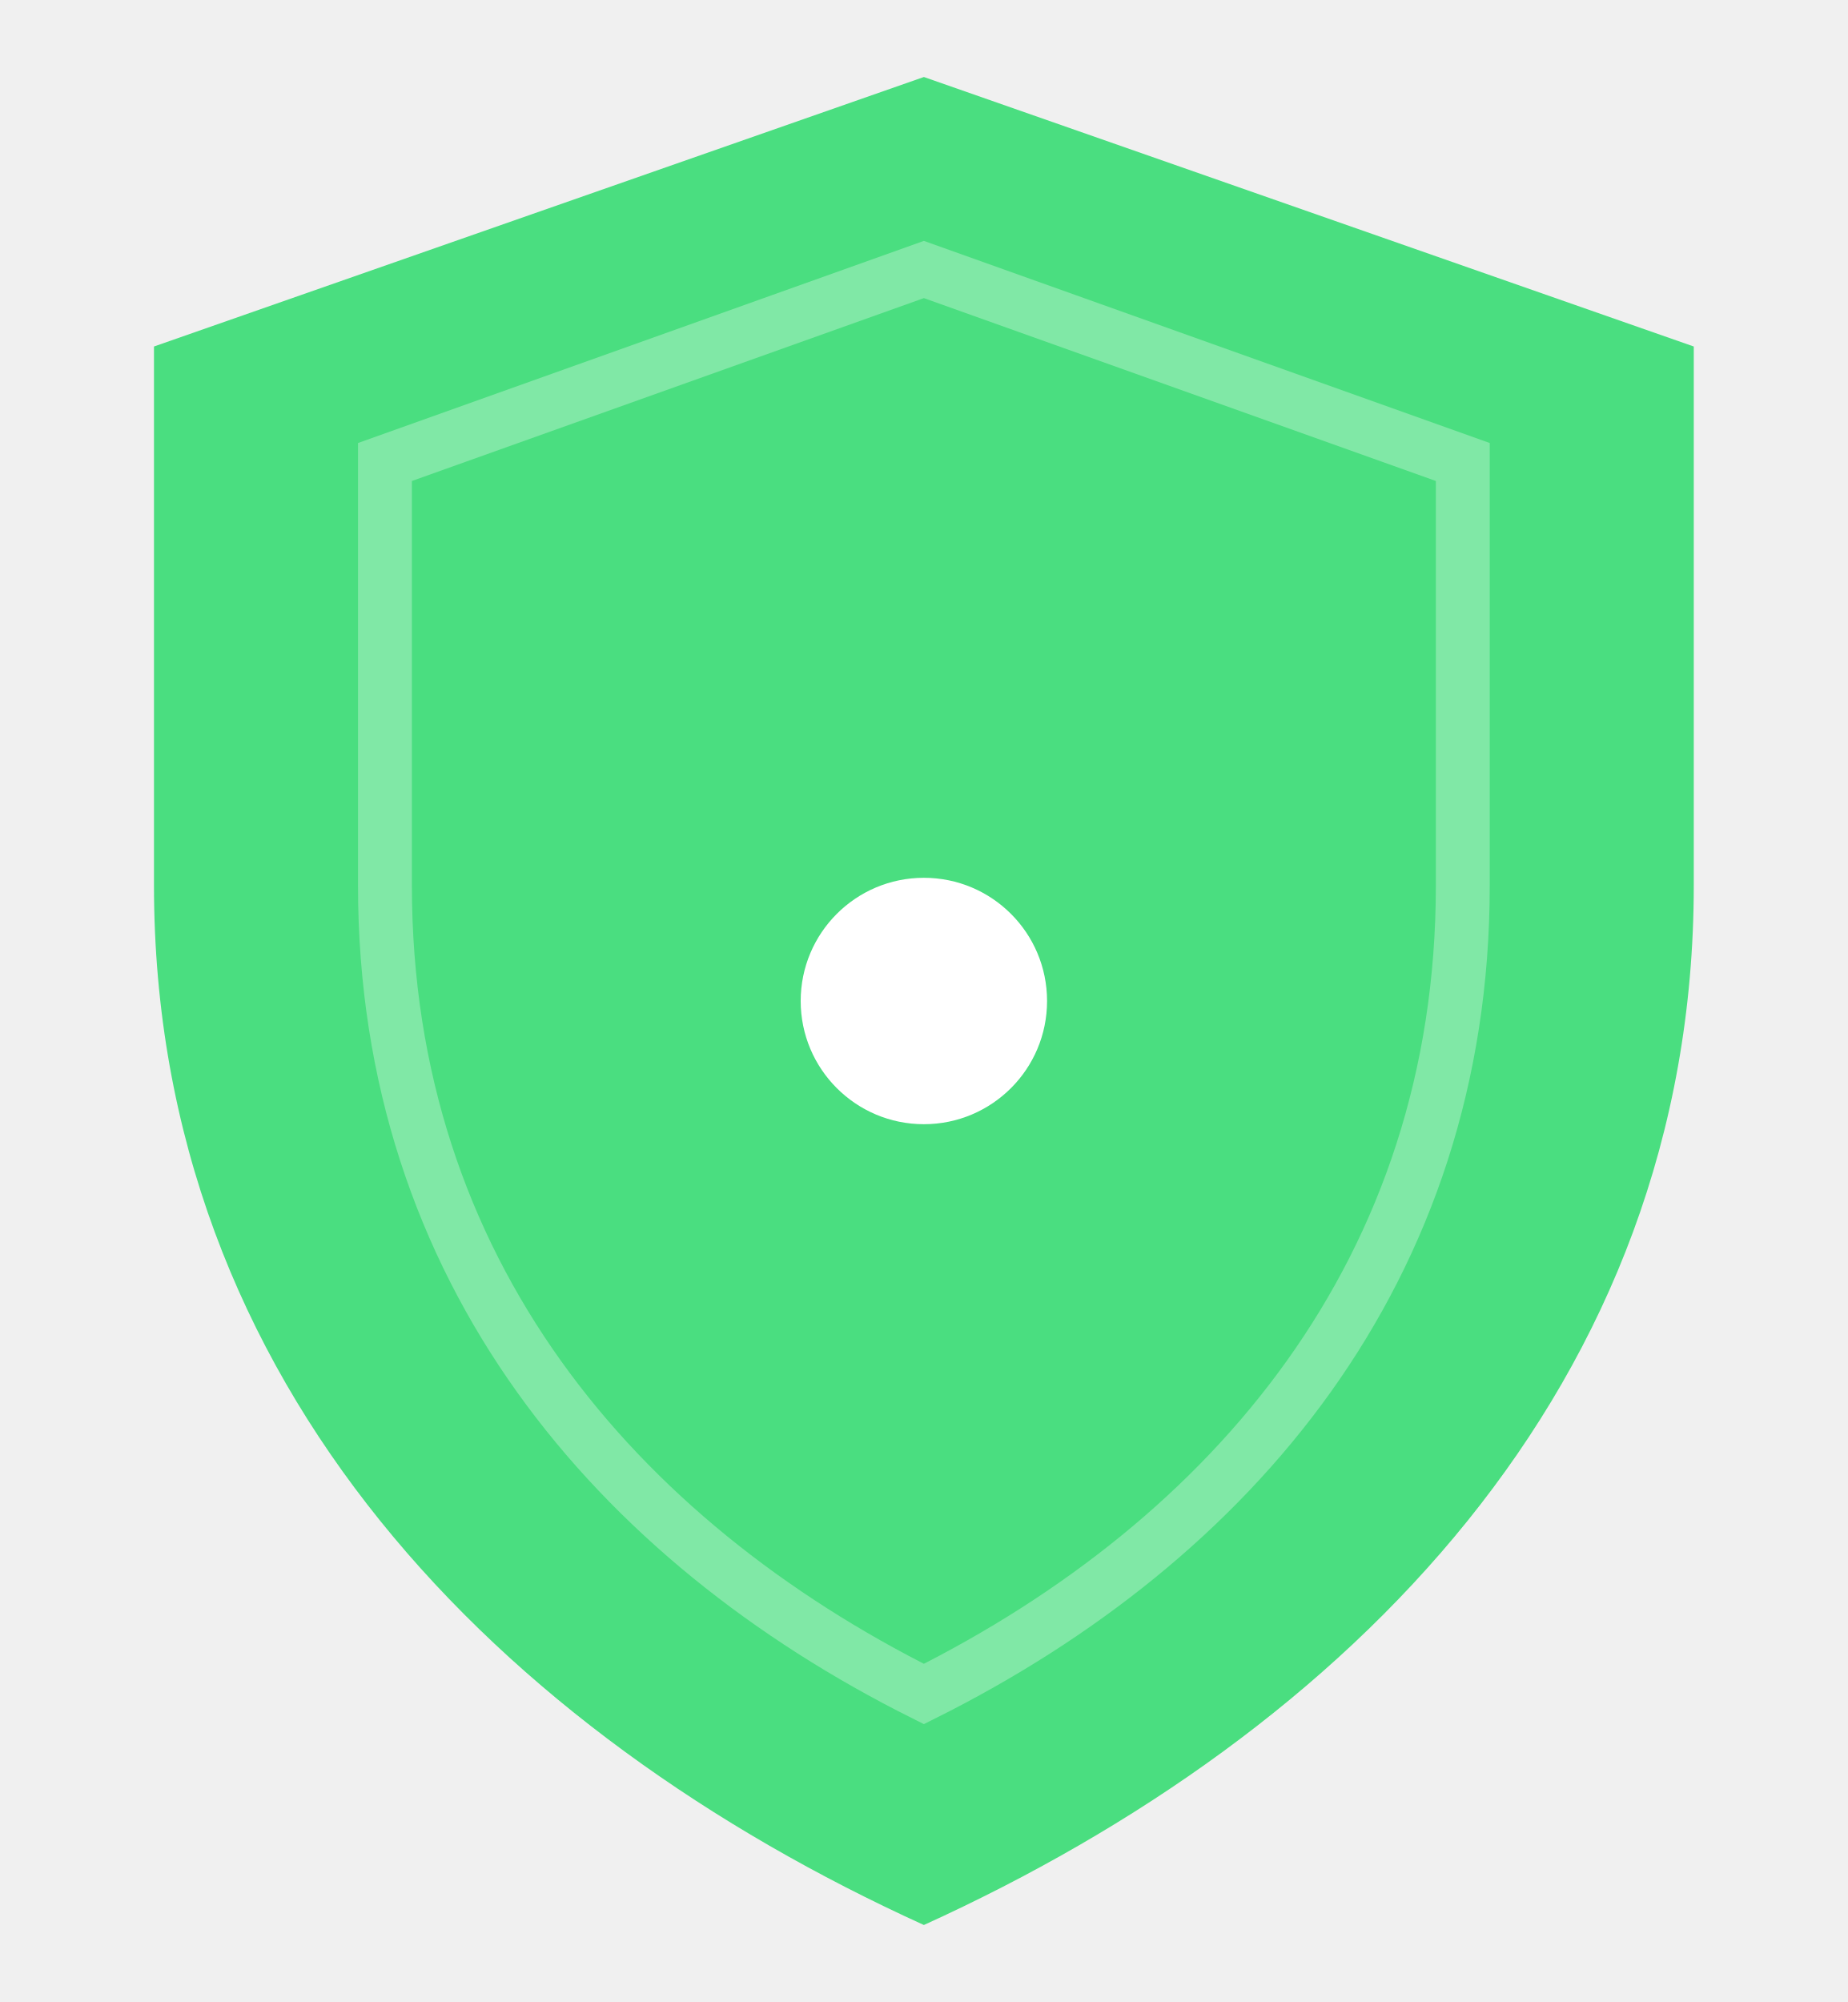
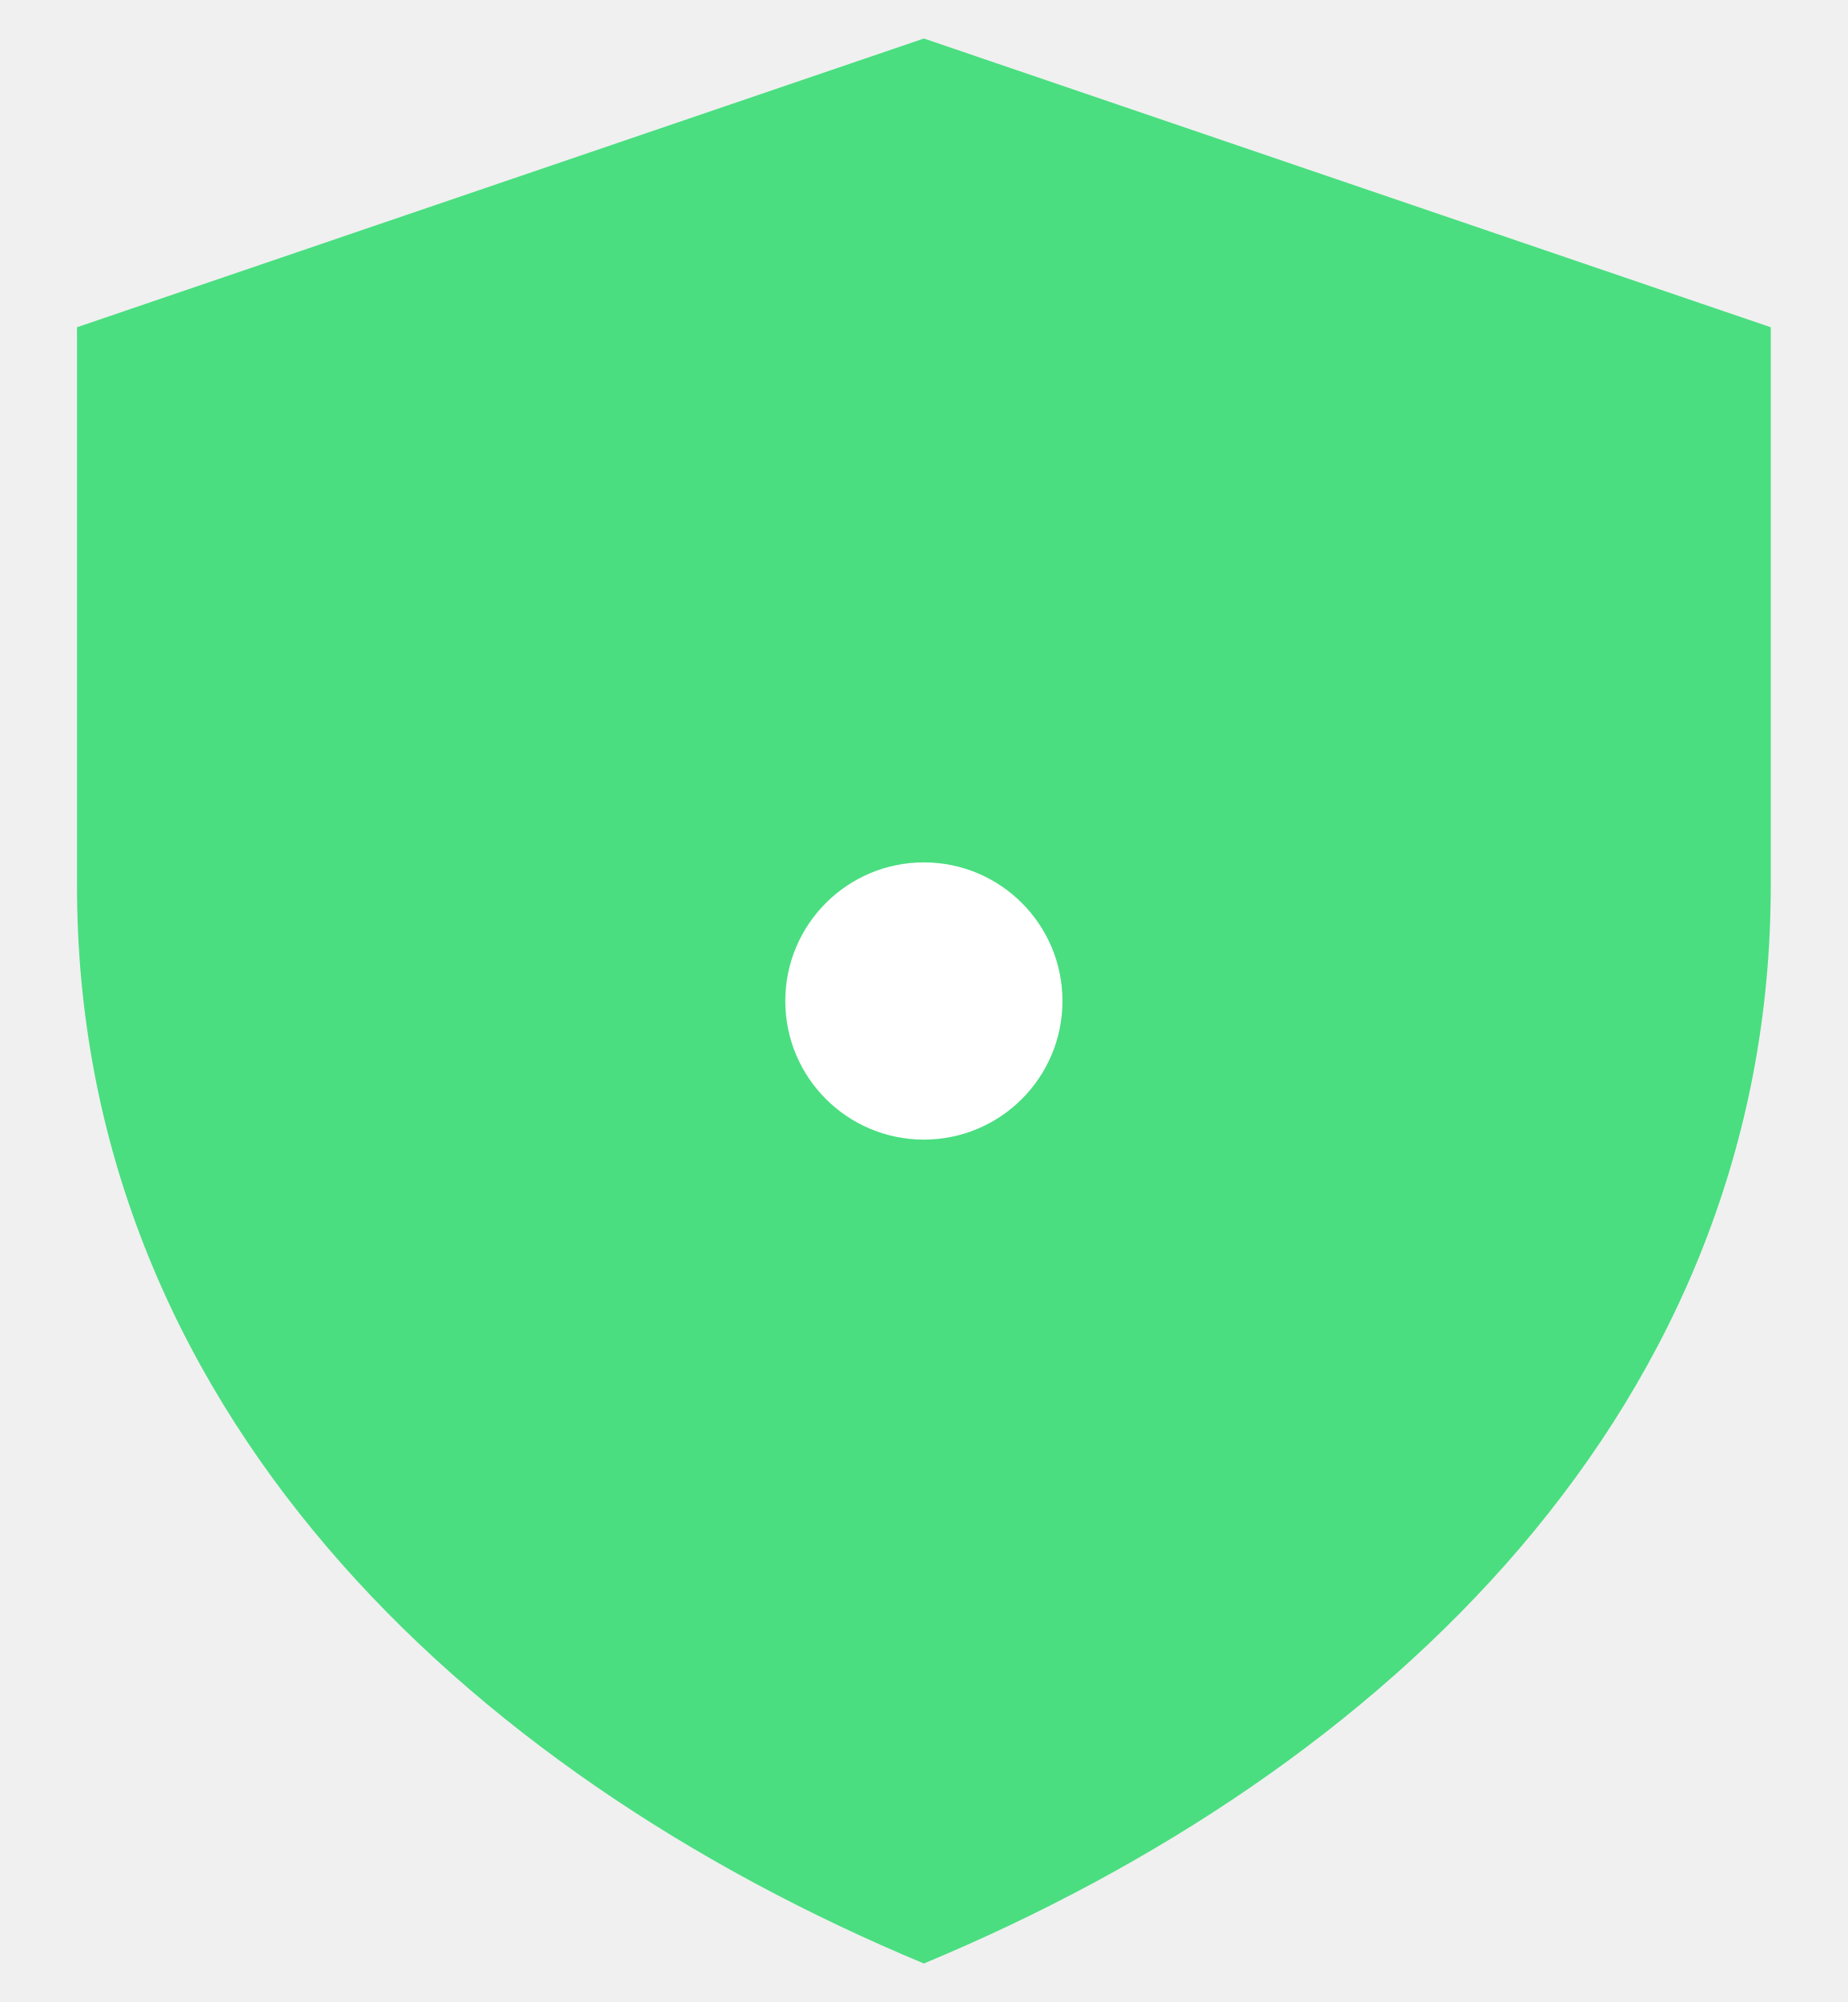
<svg xmlns="http://www.w3.org/2000/svg" width="48" height="52" viewBox="0 0 48 52">
-   <path d="M24 2 L44 9 V23 C44 36 35 45 24 50 C13 45 4 36 4 23 V9 Z" fill="#4ade80" />
-   <path d="M24 7 L38 12 V23 C38 33 32 40 24 44 C16 40 10 33 10 23 V12 Z" fill="none" stroke="#ffffff" stroke-opacity=".30" stroke-width="1.4" />
-   <circle cx="24" cy="26" r="3.2" fill="#ffffff" />
+   <path d="M24 1 L46 8.5 V23 C46 36.5 36 46 24 51 C12 46 2 36.5 2 23 V8.5 Z" fill="#4ade80" />
+   <circle cx="24" cy="26" r="3.6" fill="#ffffff" />
</svg>
